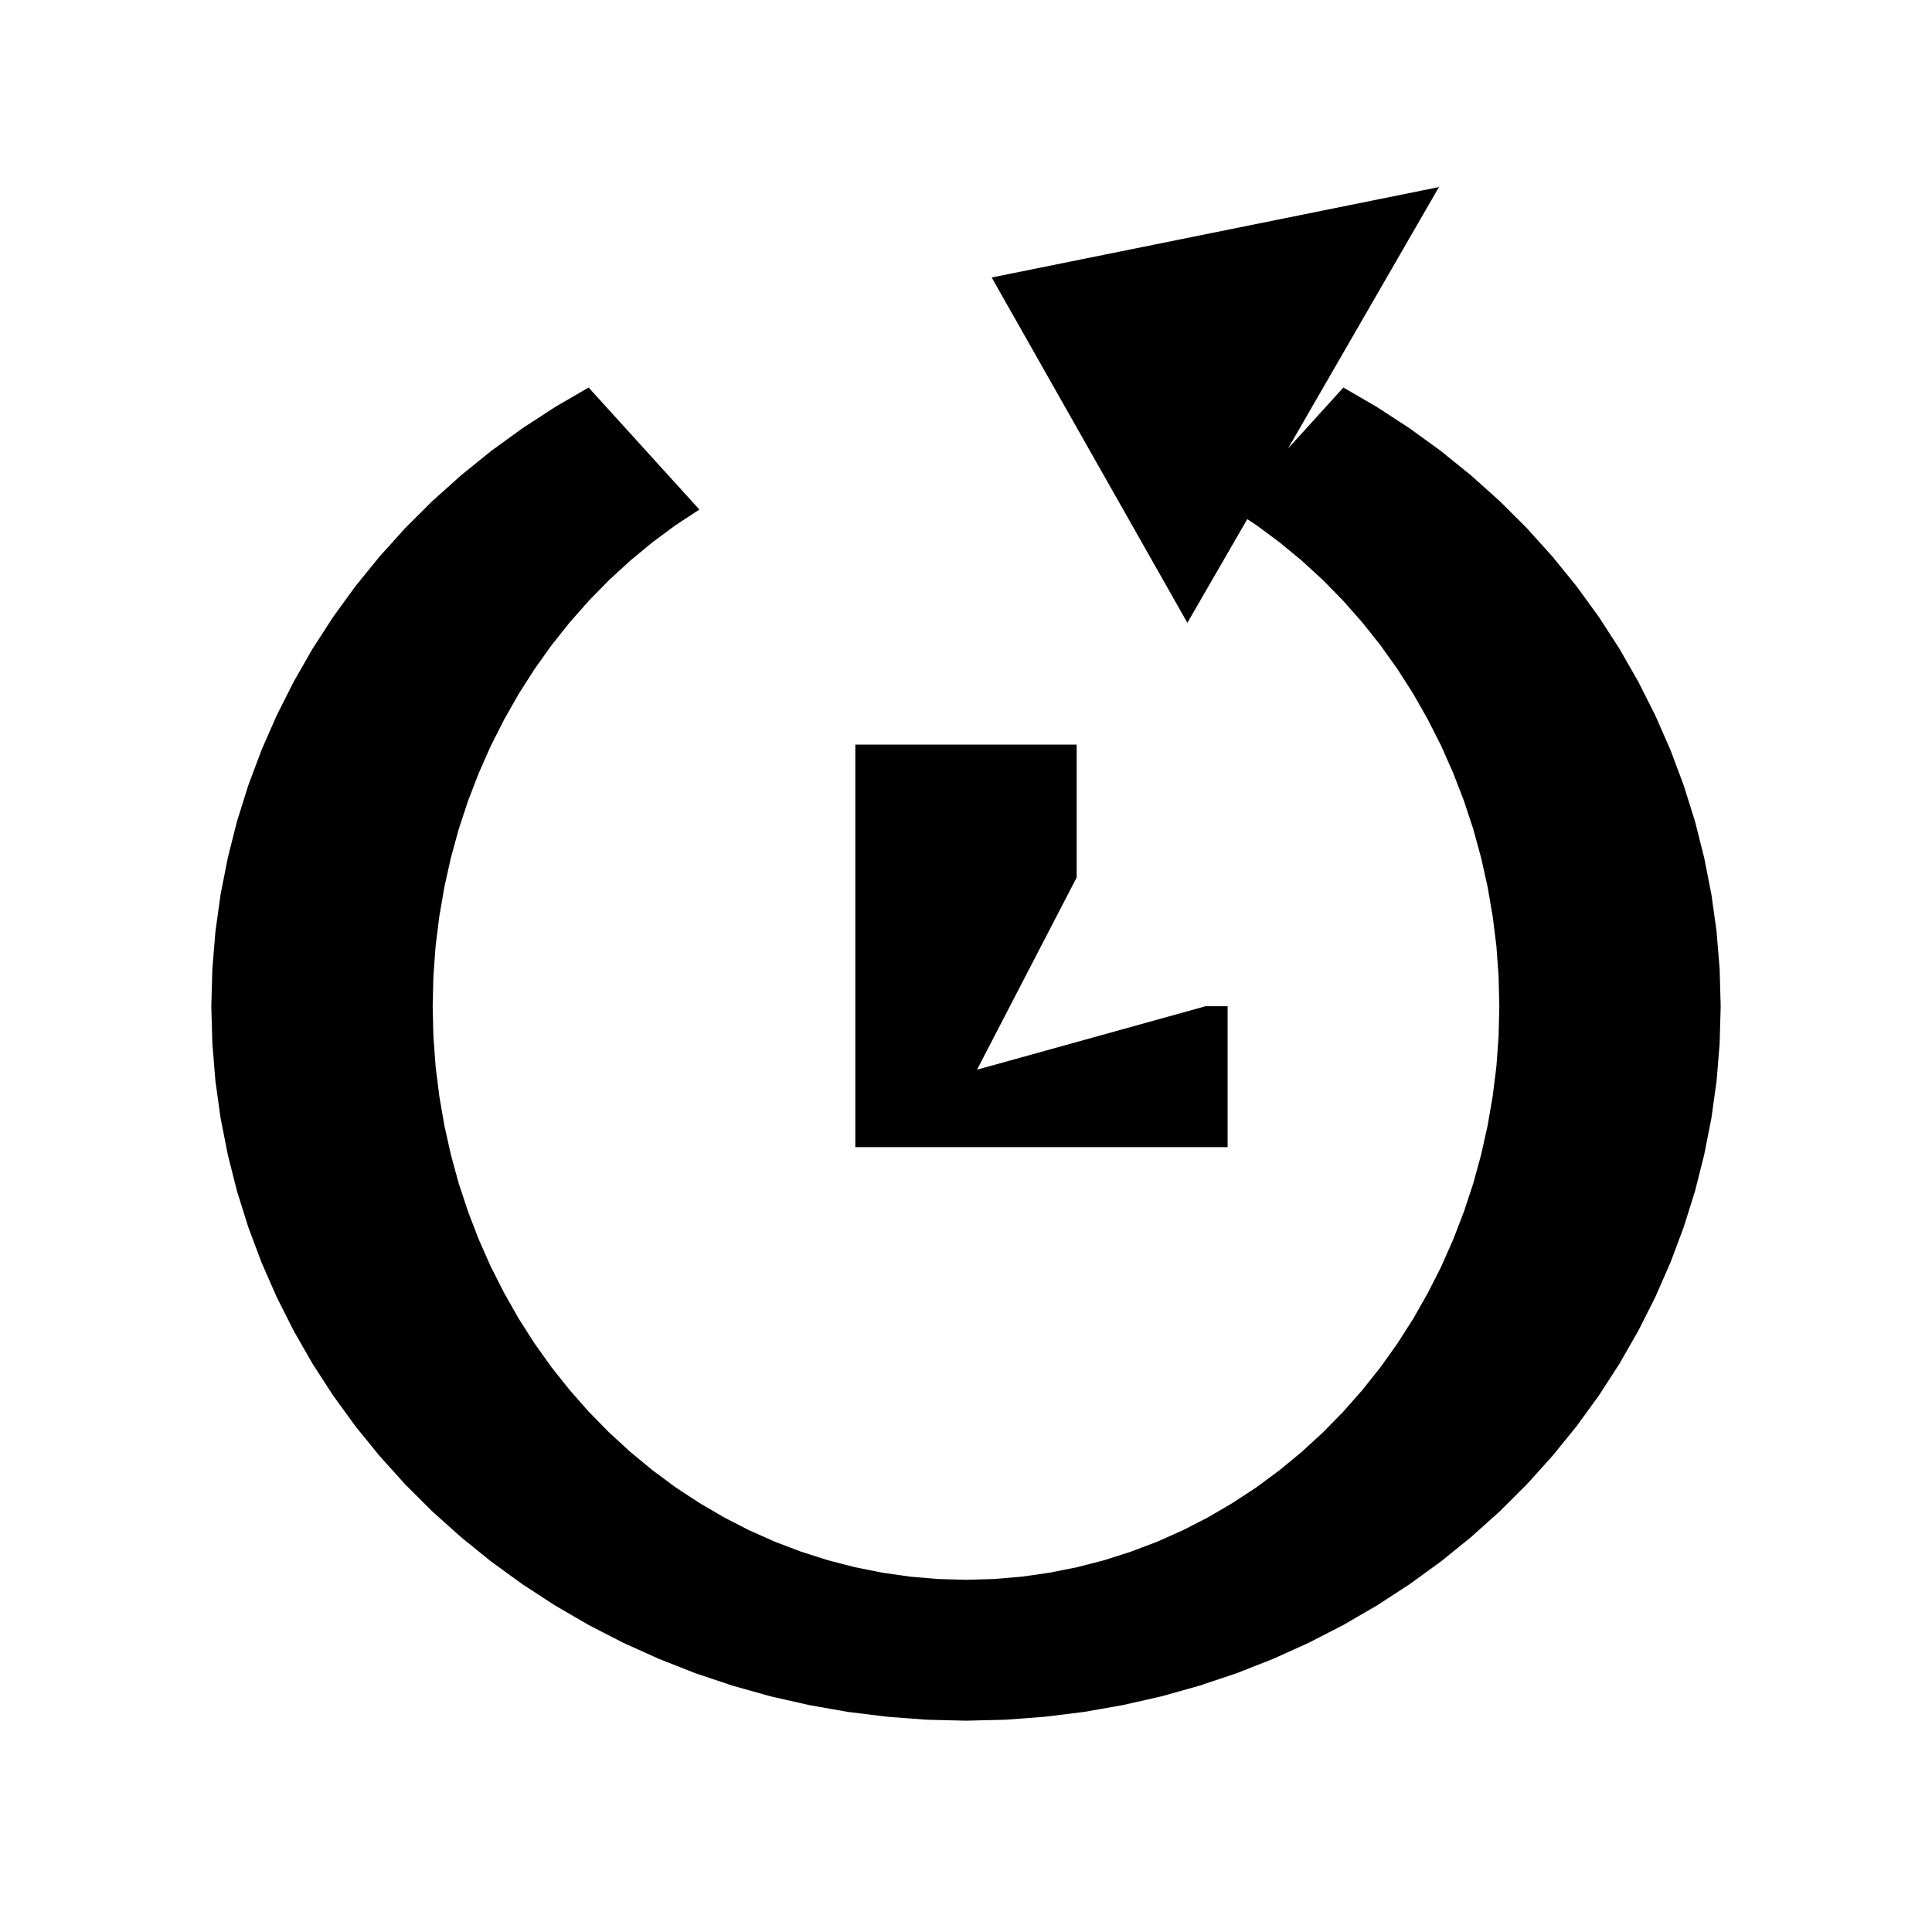
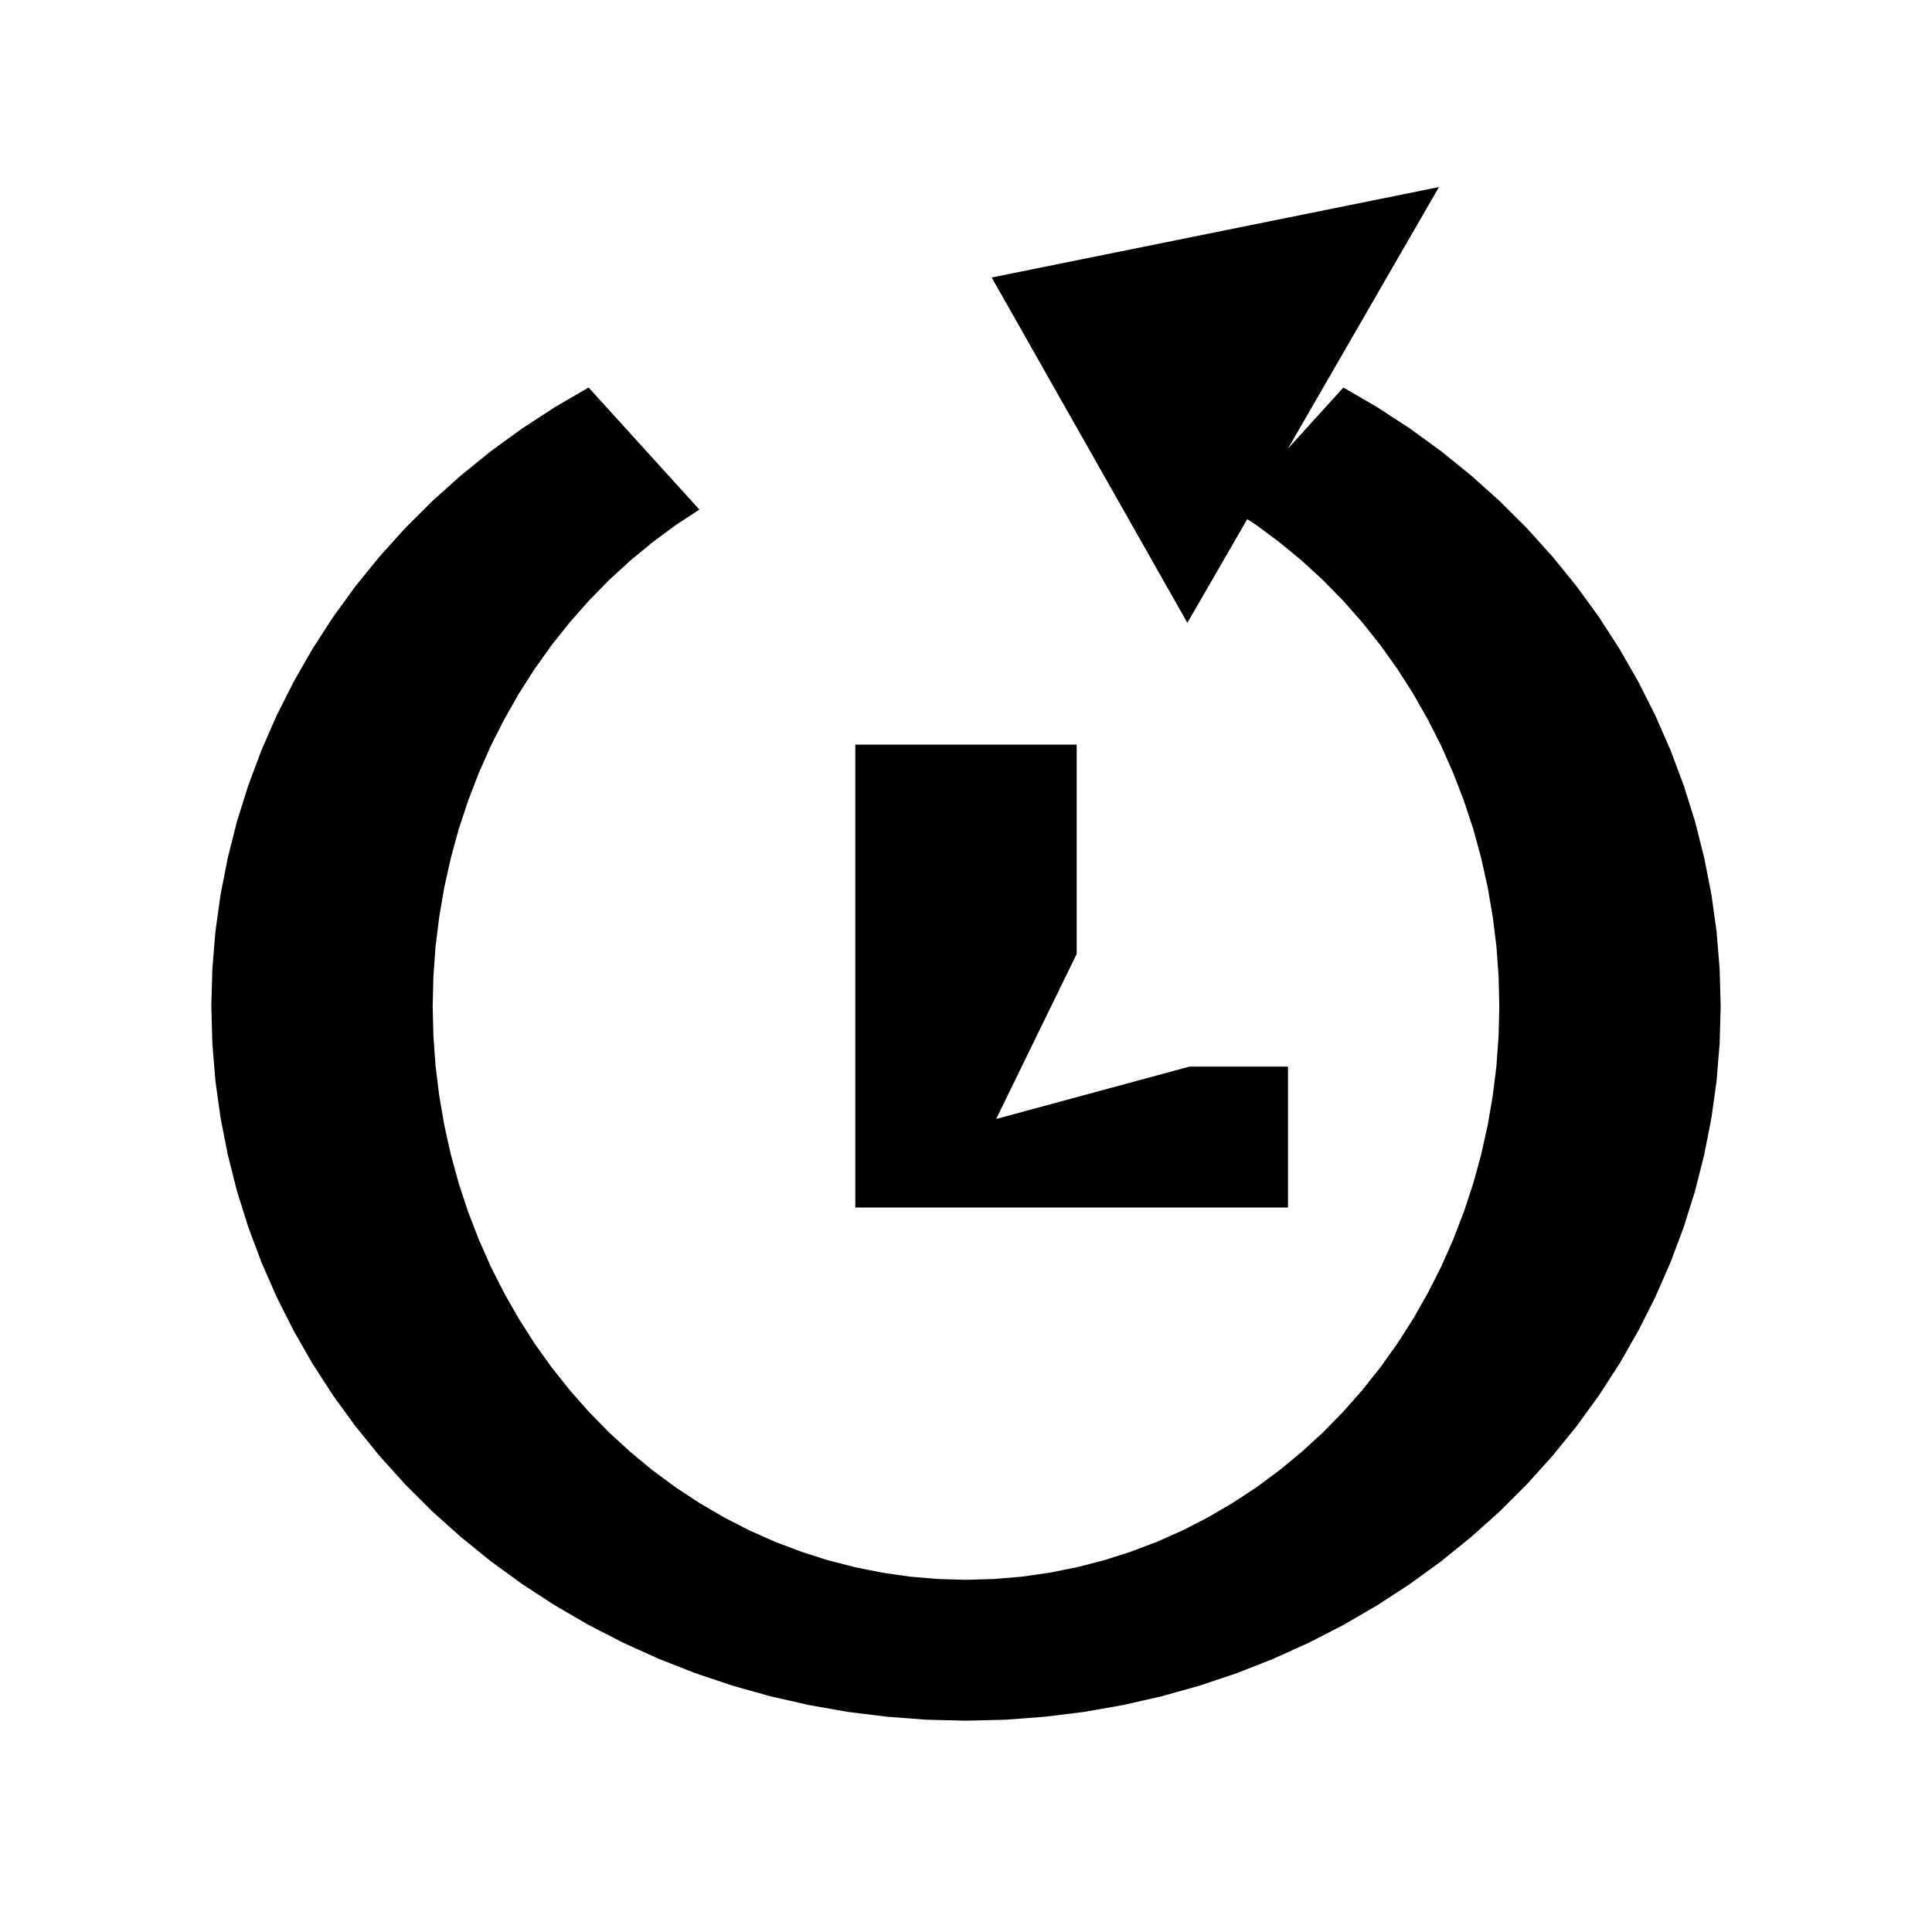
<svg xmlns="http://www.w3.org/2000/svg" viewBox="0 0 24 24">
-   <path fill="currentColor" d="M16.688 4.814 17.106 5.057 17.51 5.32 17.9 5.603 18.273 5.905 18.629 6.224 18.967 6.561 19.286 6.915 19.585 7.283 19.863 7.666 20.119 8.062 20.353 8.471 20.564 8.89 20.752 9.319 20.916 9.757 21.056 10.203 21.17 10.655 21.26 11.112 21.324 11.572 21.362 12.036 21.375 12.5 21.362 12.964 21.324 13.428 21.26 13.888 21.17 14.345 21.056 14.797 20.916 15.243 20.752 15.681 20.564 16.11 20.353 16.529 20.119 16.938 19.863 17.334 19.585 17.717 19.286 18.085 18.967 18.439 18.629 18.776 18.273 19.095 17.9 19.397 17.51 19.68 17.106 19.943 16.688 20.186 16.256 20.408 15.813 20.608 15.36 20.786 14.897 20.941 14.426 21.073 13.949 21.181 13.467 21.266 12.98 21.326 12.491 21.363 12 21.375 11.509 21.363 11.02 21.326 10.533 21.266 10.051 21.181 9.574 21.073 9.103 20.941 8.64 20.786 8.187 20.608 7.744 20.408 7.312 20.186 6.894 19.943 6.49 19.68 6.1 19.397 5.727 19.095 5.371 18.776 5.033 18.439 4.714 18.085 4.415 17.717 4.137 17.334 3.881 16.938 3.647 16.529 3.436 16.11 3.248 15.681 3.084 15.243 2.944 14.797 2.83 14.345 2.74 13.888 2.676 13.428 2.638 12.964 2.625 12.5 2.638 12.036 2.676 11.572 2.74 11.112 2.83 10.655 2.944 10.203 3.084 9.757 3.248 9.319 3.436 8.89 3.647 8.471 3.881 8.062 4.137 7.666 4.415 7.283 4.714 6.915 5.033 6.561 5.371 6.224 5.727 5.905 6.1 5.603 6.49 5.32 6.894 5.057 7.312 4.814 8.688 6.33 8.392 6.524 8.106 6.736 7.831 6.963 7.567 7.205 7.315 7.462 7.077 7.732 6.851 8.016 6.64 8.312 6.444 8.619 6.263 8.938 6.097 9.265 5.948 9.602 5.815 9.947 5.699 10.298 5.601 10.656 5.52 11.019 5.457 11.385 5.411 11.755 5.384 12.127 5.375 12.5 5.384 12.873 5.411 13.245 5.457 13.615 5.52 13.981 5.601 14.344 5.699 14.702 5.815 15.053 5.948 15.398 6.097 15.735 6.263 16.062 6.444 16.381 6.64 16.688 6.851 16.984 7.077 17.268 7.315 17.538 7.567 17.795 7.831 18.037 8.106 18.264 8.392 18.476 8.688 18.67 8.992 18.848 9.305 19.009 9.626 19.152 9.953 19.276 10.285 19.382 10.623 19.469 10.964 19.537 11.307 19.586 11.653 19.615 12 19.625 12.347 19.615 12.693 19.586 13.036 19.537 13.377 19.469 13.715 19.382 14.047 19.276 14.374 19.152 14.695 19.009 15.008 18.848 15.312 18.67 15.608 18.476 15.894 18.264 16.169 18.037 16.433 17.795 16.685 17.538 16.923 17.268 17.149 16.984 17.36 16.688 17.556 16.381 17.737 16.062 17.903 15.735 18.052 15.398 18.185 15.053 18.301 14.702 18.399 14.344 18.48 13.981 18.543 13.615 18.589 13.245 18.616 12.873 18.625 12.5 18.616 12.127 18.589 11.755 18.543 11.385 18.48 11.019 18.399 10.656 18.301 10.298 18.185 9.947 18.052 9.602 17.903 9.265 17.737 8.938 17.556 8.619 17.36 8.312 17.149 8.016 16.923 7.732 16.685 7.462 16.433 7.205 16.169 6.963 15.894 6.736 15.608 6.524 15.494 6.449 14.75 7.737 12.319 3.447 17.875 2.324 16 5.572ZM10.625 9.25H13.375V10.9L12.137 13.288L14.975 12.5H15.25V14.25H10.625Z" />
+   <path fill="currentColor" d="M16.688 4.814 17.106 5.057 17.51 5.32 17.9 5.603 18.273 5.905 18.629 6.224 18.967 6.561 19.286 6.915 19.585 7.283 19.863 7.666 20.119 8.062 20.353 8.471 20.564 8.89 20.752 9.319 20.916 9.757 21.056 10.203 21.17 10.655 21.26 11.112 21.324 11.572 21.362 12.036 21.375 12.5 21.362 12.964 21.324 13.428 21.26 13.888 21.17 14.345 21.056 14.797 20.916 15.243 20.752 15.681 20.564 16.11 20.353 16.529 20.119 16.938 19.863 17.334 19.585 17.717 19.286 18.085 18.967 18.439 18.629 18.776 18.273 19.095 17.9 19.397 17.51 19.68 17.106 19.943 16.688 20.186 16.256 20.408 15.813 20.608 15.36 20.786 14.897 20.941 14.426 21.073 13.949 21.181 13.467 21.266 12.98 21.326 12.491 21.363 12 21.375 11.509 21.363 11.02 21.326 10.533 21.266 10.051 21.181 9.574 21.073 9.103 20.941 8.64 20.786 8.187 20.608 7.744 20.408 7.312 20.186 6.894 19.943 6.49 19.68 6.1 19.397 5.727 19.095 5.371 18.776 5.033 18.439 4.714 18.085 4.415 17.717 4.137 17.334 3.881 16.938 3.647 16.529 3.436 16.11 3.248 15.681 3.084 15.243 2.944 14.797 2.83 14.345 2.74 13.888 2.676 13.428 2.638 12.964 2.625 12.5 2.638 12.036 2.676 11.572 2.74 11.112 2.83 10.655 2.944 10.203 3.084 9.757 3.248 9.319 3.436 8.89 3.647 8.471 3.881 8.062 4.137 7.666 4.415 7.283 4.714 6.915 5.033 6.561 5.371 6.224 5.727 5.905 6.1 5.603 6.49 5.32 6.894 5.057 7.312 4.814 8.688 6.33 8.392 6.524 8.106 6.736 7.831 6.963 7.567 7.205 7.315 7.462 7.077 7.732 6.851 8.016 6.64 8.312 6.444 8.619 6.263 8.938 6.097 9.265 5.948 9.602 5.815 9.947 5.699 10.298 5.601 10.656 5.52 11.019 5.457 11.385 5.411 11.755 5.384 12.127 5.375 12.5 5.384 12.873 5.411 13.245 5.457 13.615 5.52 13.981 5.601 14.344 5.699 14.702 5.815 15.053 5.948 15.398 6.097 15.735 6.263 16.062 6.444 16.381 6.64 16.688 6.851 16.984 7.077 17.268 7.315 17.538 7.567 17.795 7.831 18.037 8.106 18.264 8.392 18.476 8.688 18.67 8.992 18.848 9.305 19.009 9.626 19.152 9.953 19.276 10.285 19.382 10.623 19.469 10.964 19.537 11.307 19.586 11.653 19.615 12 19.625 12.347 19.615 12.693 19.586 13.036 19.537 13.377 19.469 13.715 19.382 14.047 19.276 14.374 19.152 14.695 19.009 15.008 18.848 15.312 18.67 15.608 18.476 15.894 18.264 16.169 18.037 16.433 17.795 16.685 17.538 16.923 17.268 17.149 16.984 17.36 16.688 17.556 16.381 17.737 16.062 17.903 15.735 18.052 15.398 18.185 15.053 18.301 14.702 18.399 14.344 18.48 13.981 18.543 13.615 18.589 13.245 18.616 12.873 18.625 12.5 18.616 12.127 18.589 11.755 18.543 11.385 18.48 11.019 18.399 10.656 18.301 10.298 18.185 9.947 18.052 9.602 17.903 9.265 17.737 8.938 17.556 8.619 17.36 8.312 17.149 8.016 16.923 7.732 16.685 7.462 16.433 7.205 16.169 6.963 15.894 6.736 15.608 6.524 15.494 6.449 14.75 7.737 12.319 3.447 17.875 2.324 16 5.572ZM10.625 9.25 13.375 9.25 13.375 11.85 12.375 13.9 14.775 13.25 16 13.25 16 15 10.625 15Z" />
</svg>
